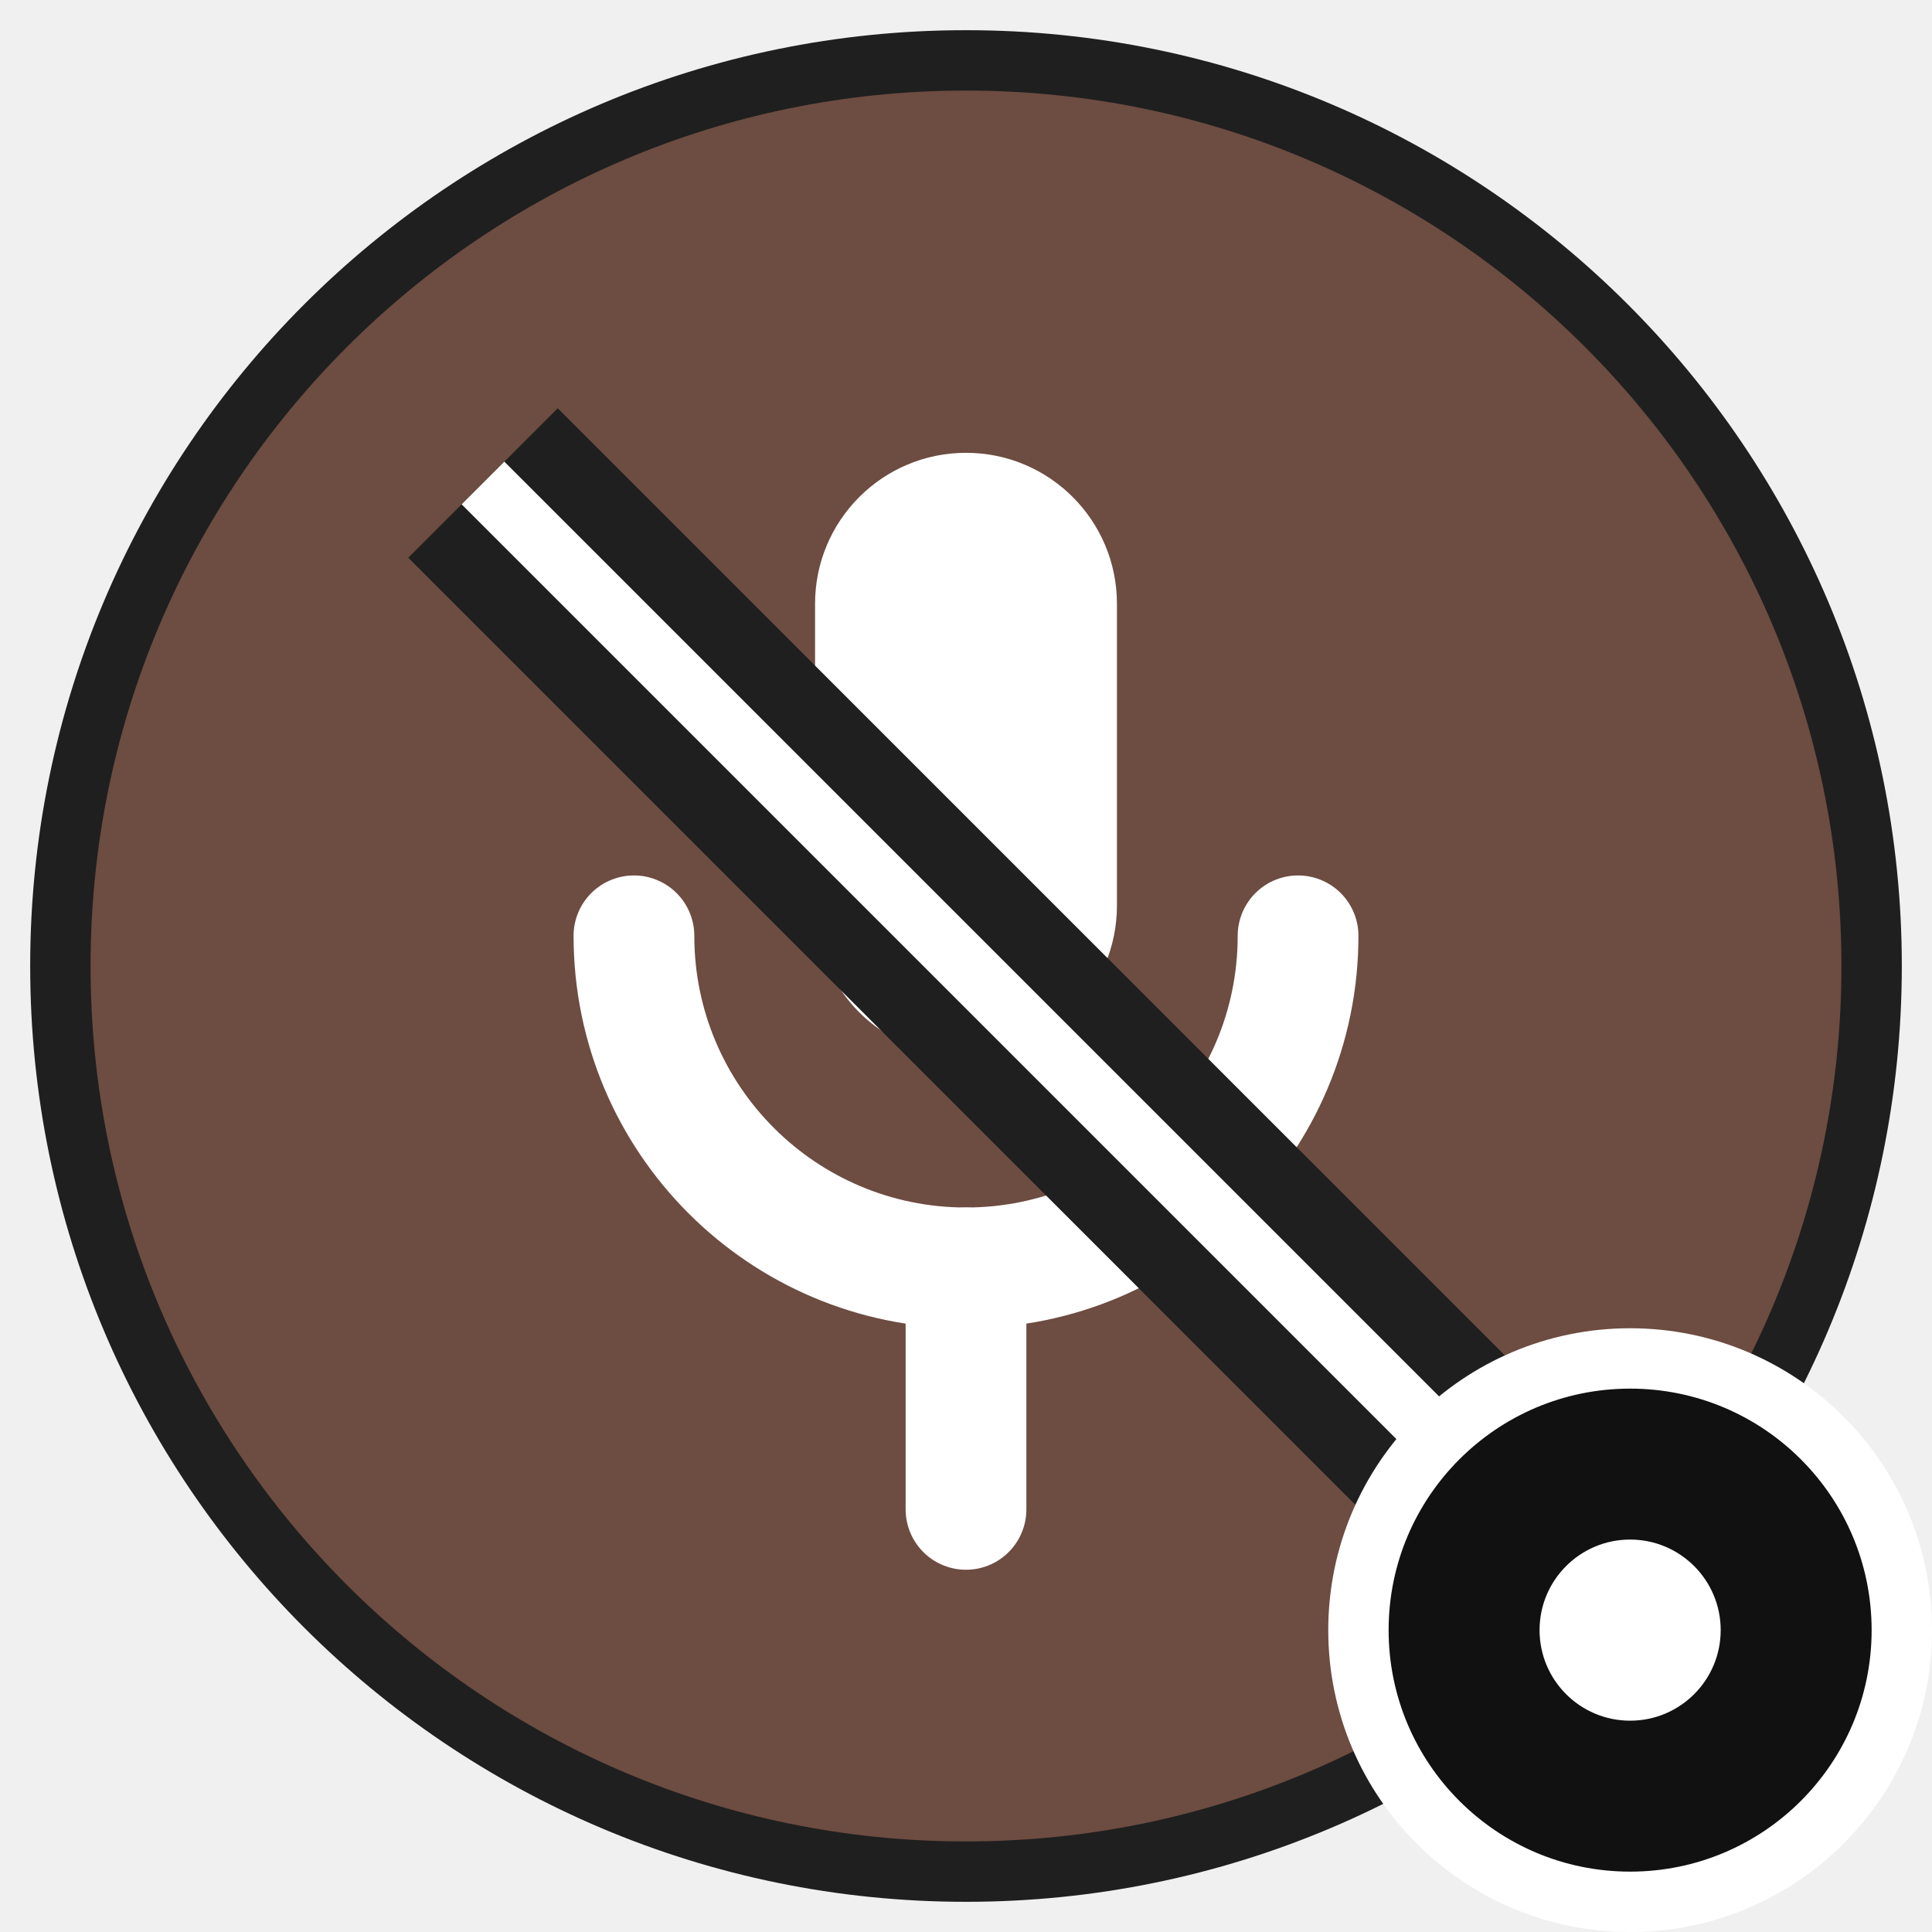
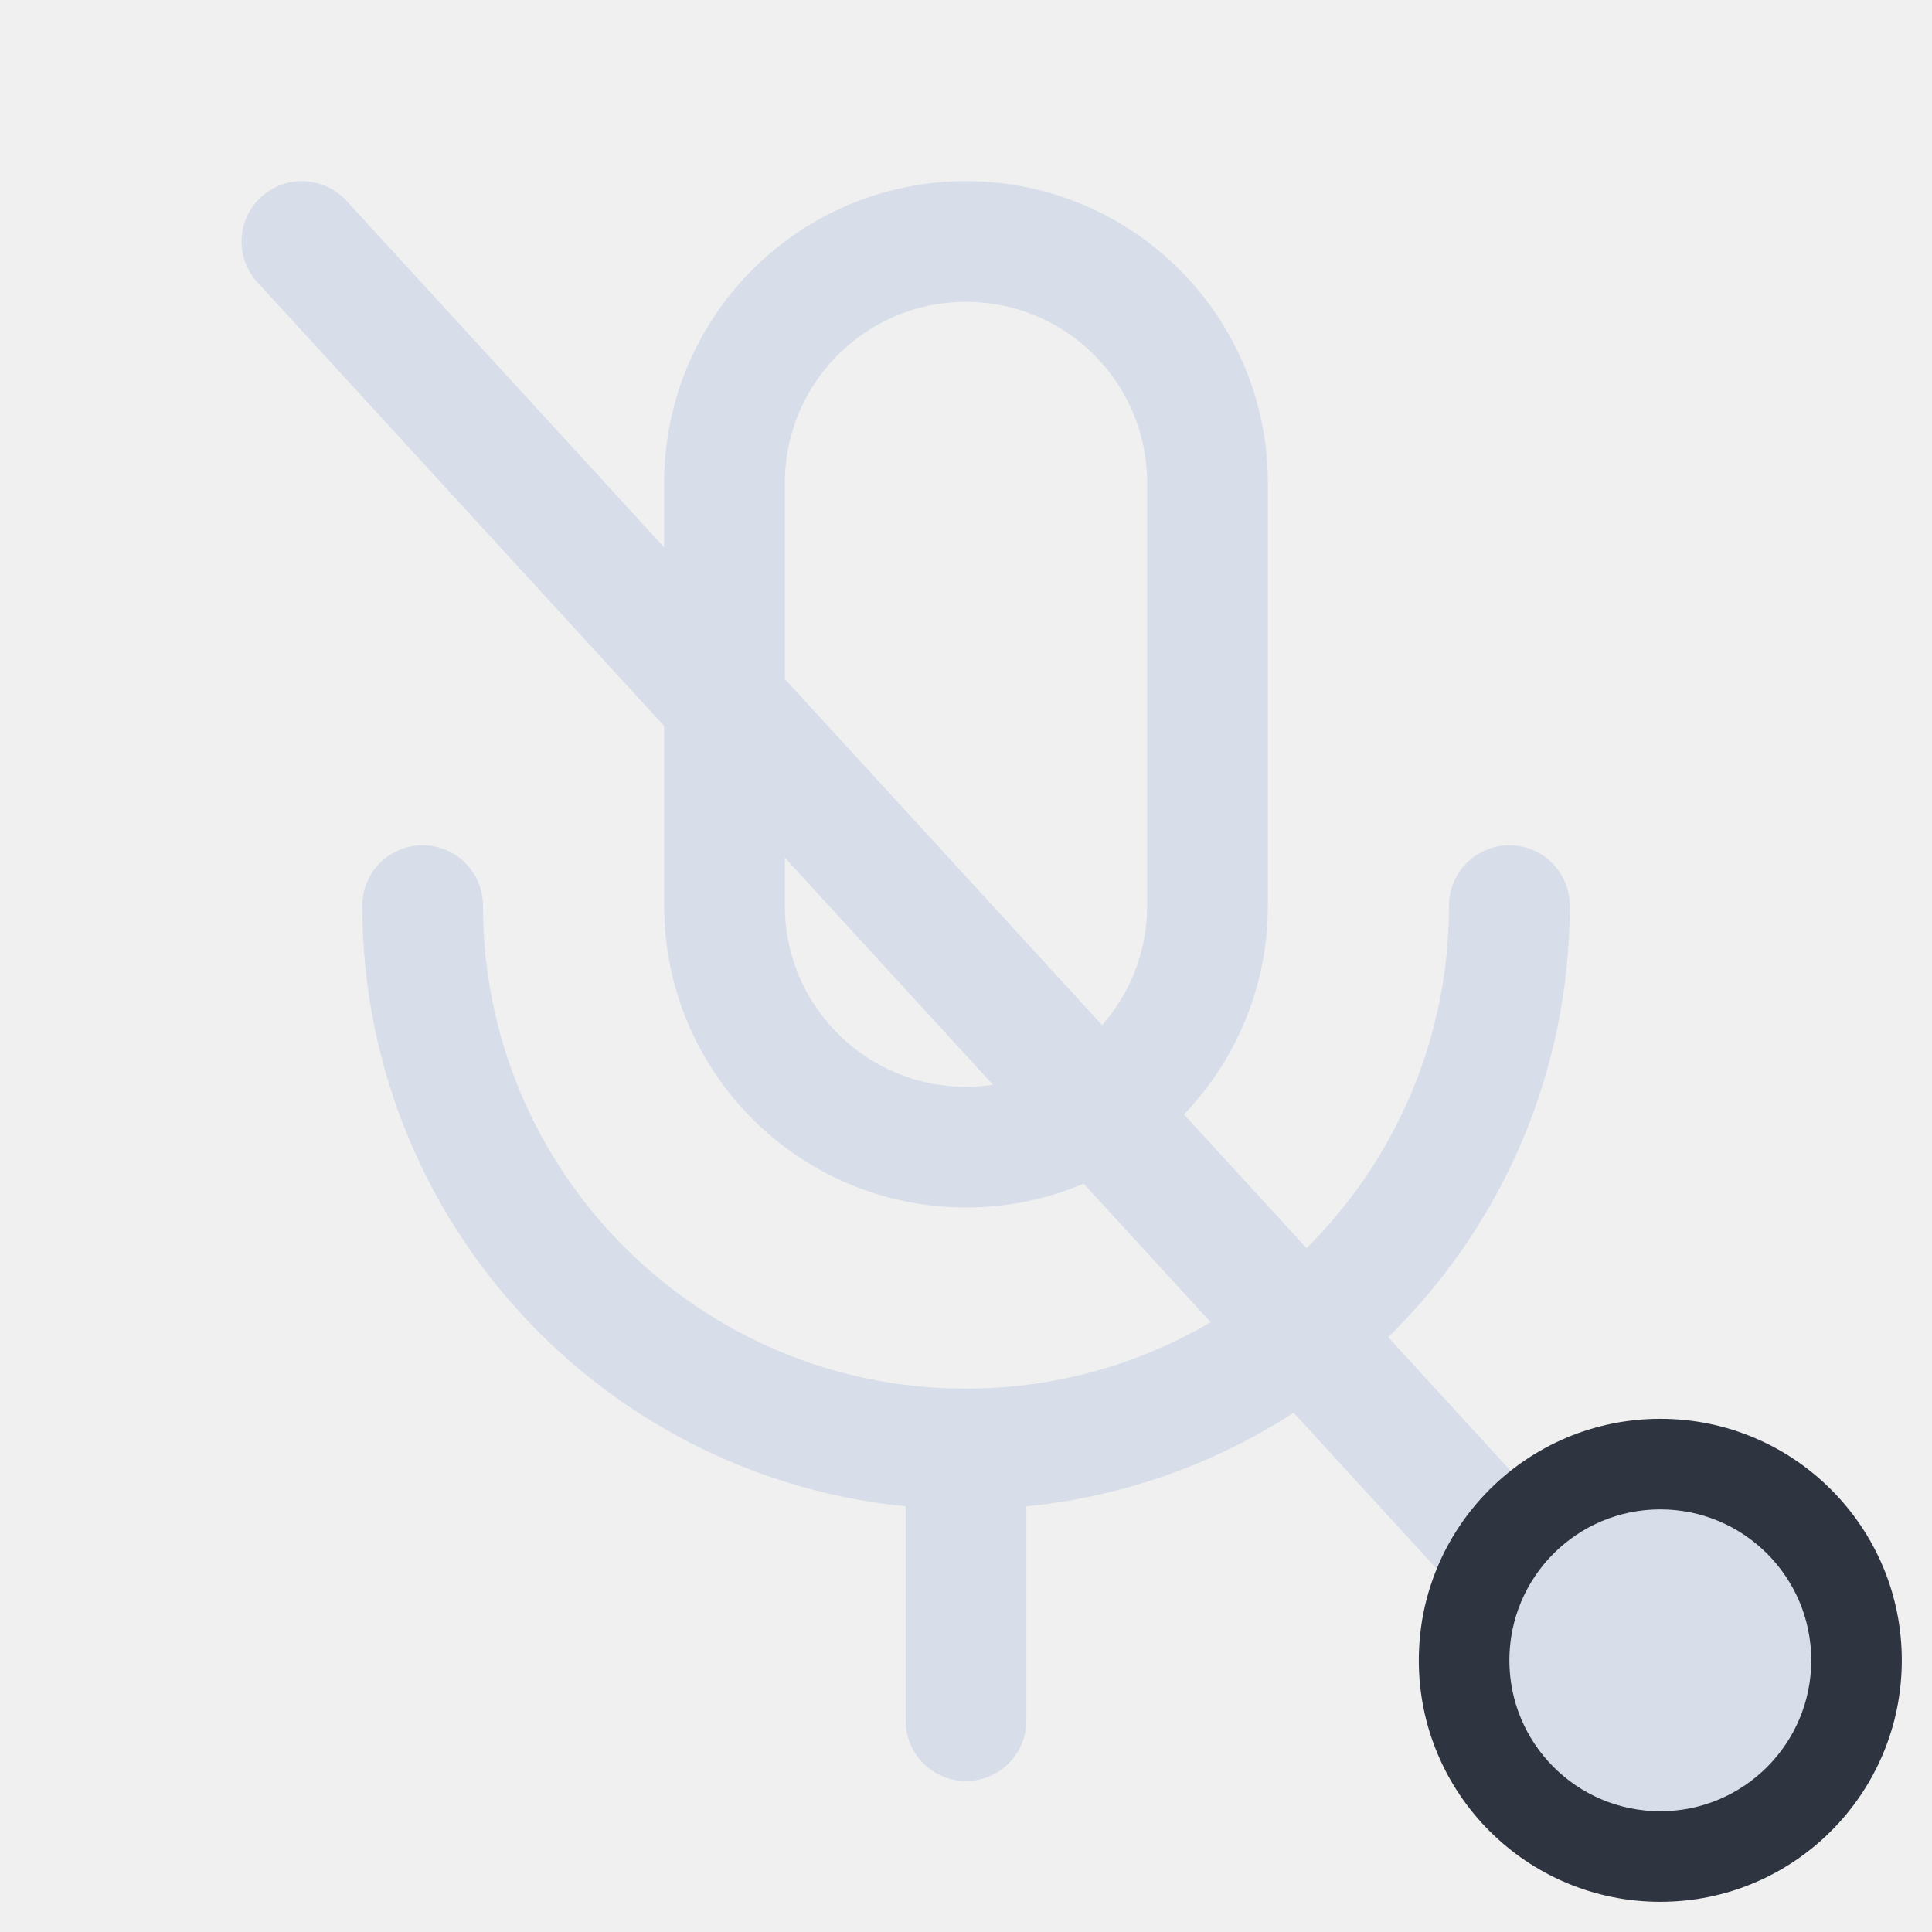
<svg xmlns="http://www.w3.org/2000/svg" width="64" height="64" viewBox="0 0 64 64">
-   <circle cx="32" cy="32" r="30" fill="#6d4c41" stroke="#1f1f1f" stroke-width="2" />
-   <rect x="27" y="15" width="10" height="20" rx="5" fill="#fff" />
-   <path d="M21 31a11 11 0 0 0 22 0" fill="none" stroke="#fff" stroke-width="4" stroke-linecap="round" />
-   <path d="M32 42v8" stroke="#fff" stroke-width="4" stroke-linecap="round" />
-   <path d="M16 16 L48 48" stroke="#1f1f1f" stroke-width="7" />
-   <path d="M16 16 L48 48" stroke="#fff" stroke-width="2" />
-   <circle cx="54" cy="54" r="9" fill="#111" stroke="#fff" stroke-width="2" />
-   <circle cx="54" cy="54" r="3" fill="#fff" />
+   <rect x="24" y="8" width="16" height="30" rx="8" fill="none" stroke="#D8DEE9" stroke-width="4" />
+   <path d="M14 30a18 18 0 0 0 36 0M32 48v9" stroke="#D8DEE9" fill="none" stroke-width="4" stroke-linecap="round" stroke-linejoin="round" />
+   <path d="M10 8L54 56" stroke="#D8DEE9" fill="none" stroke-width="4" stroke-linecap="round" stroke-linejoin="round" />
+   <circle cx="55" cy="55" r="8" fill="#2E3440" />
+   <circle cx="55" cy="55" r="5" fill="#D8DEE9" />
</svg>
